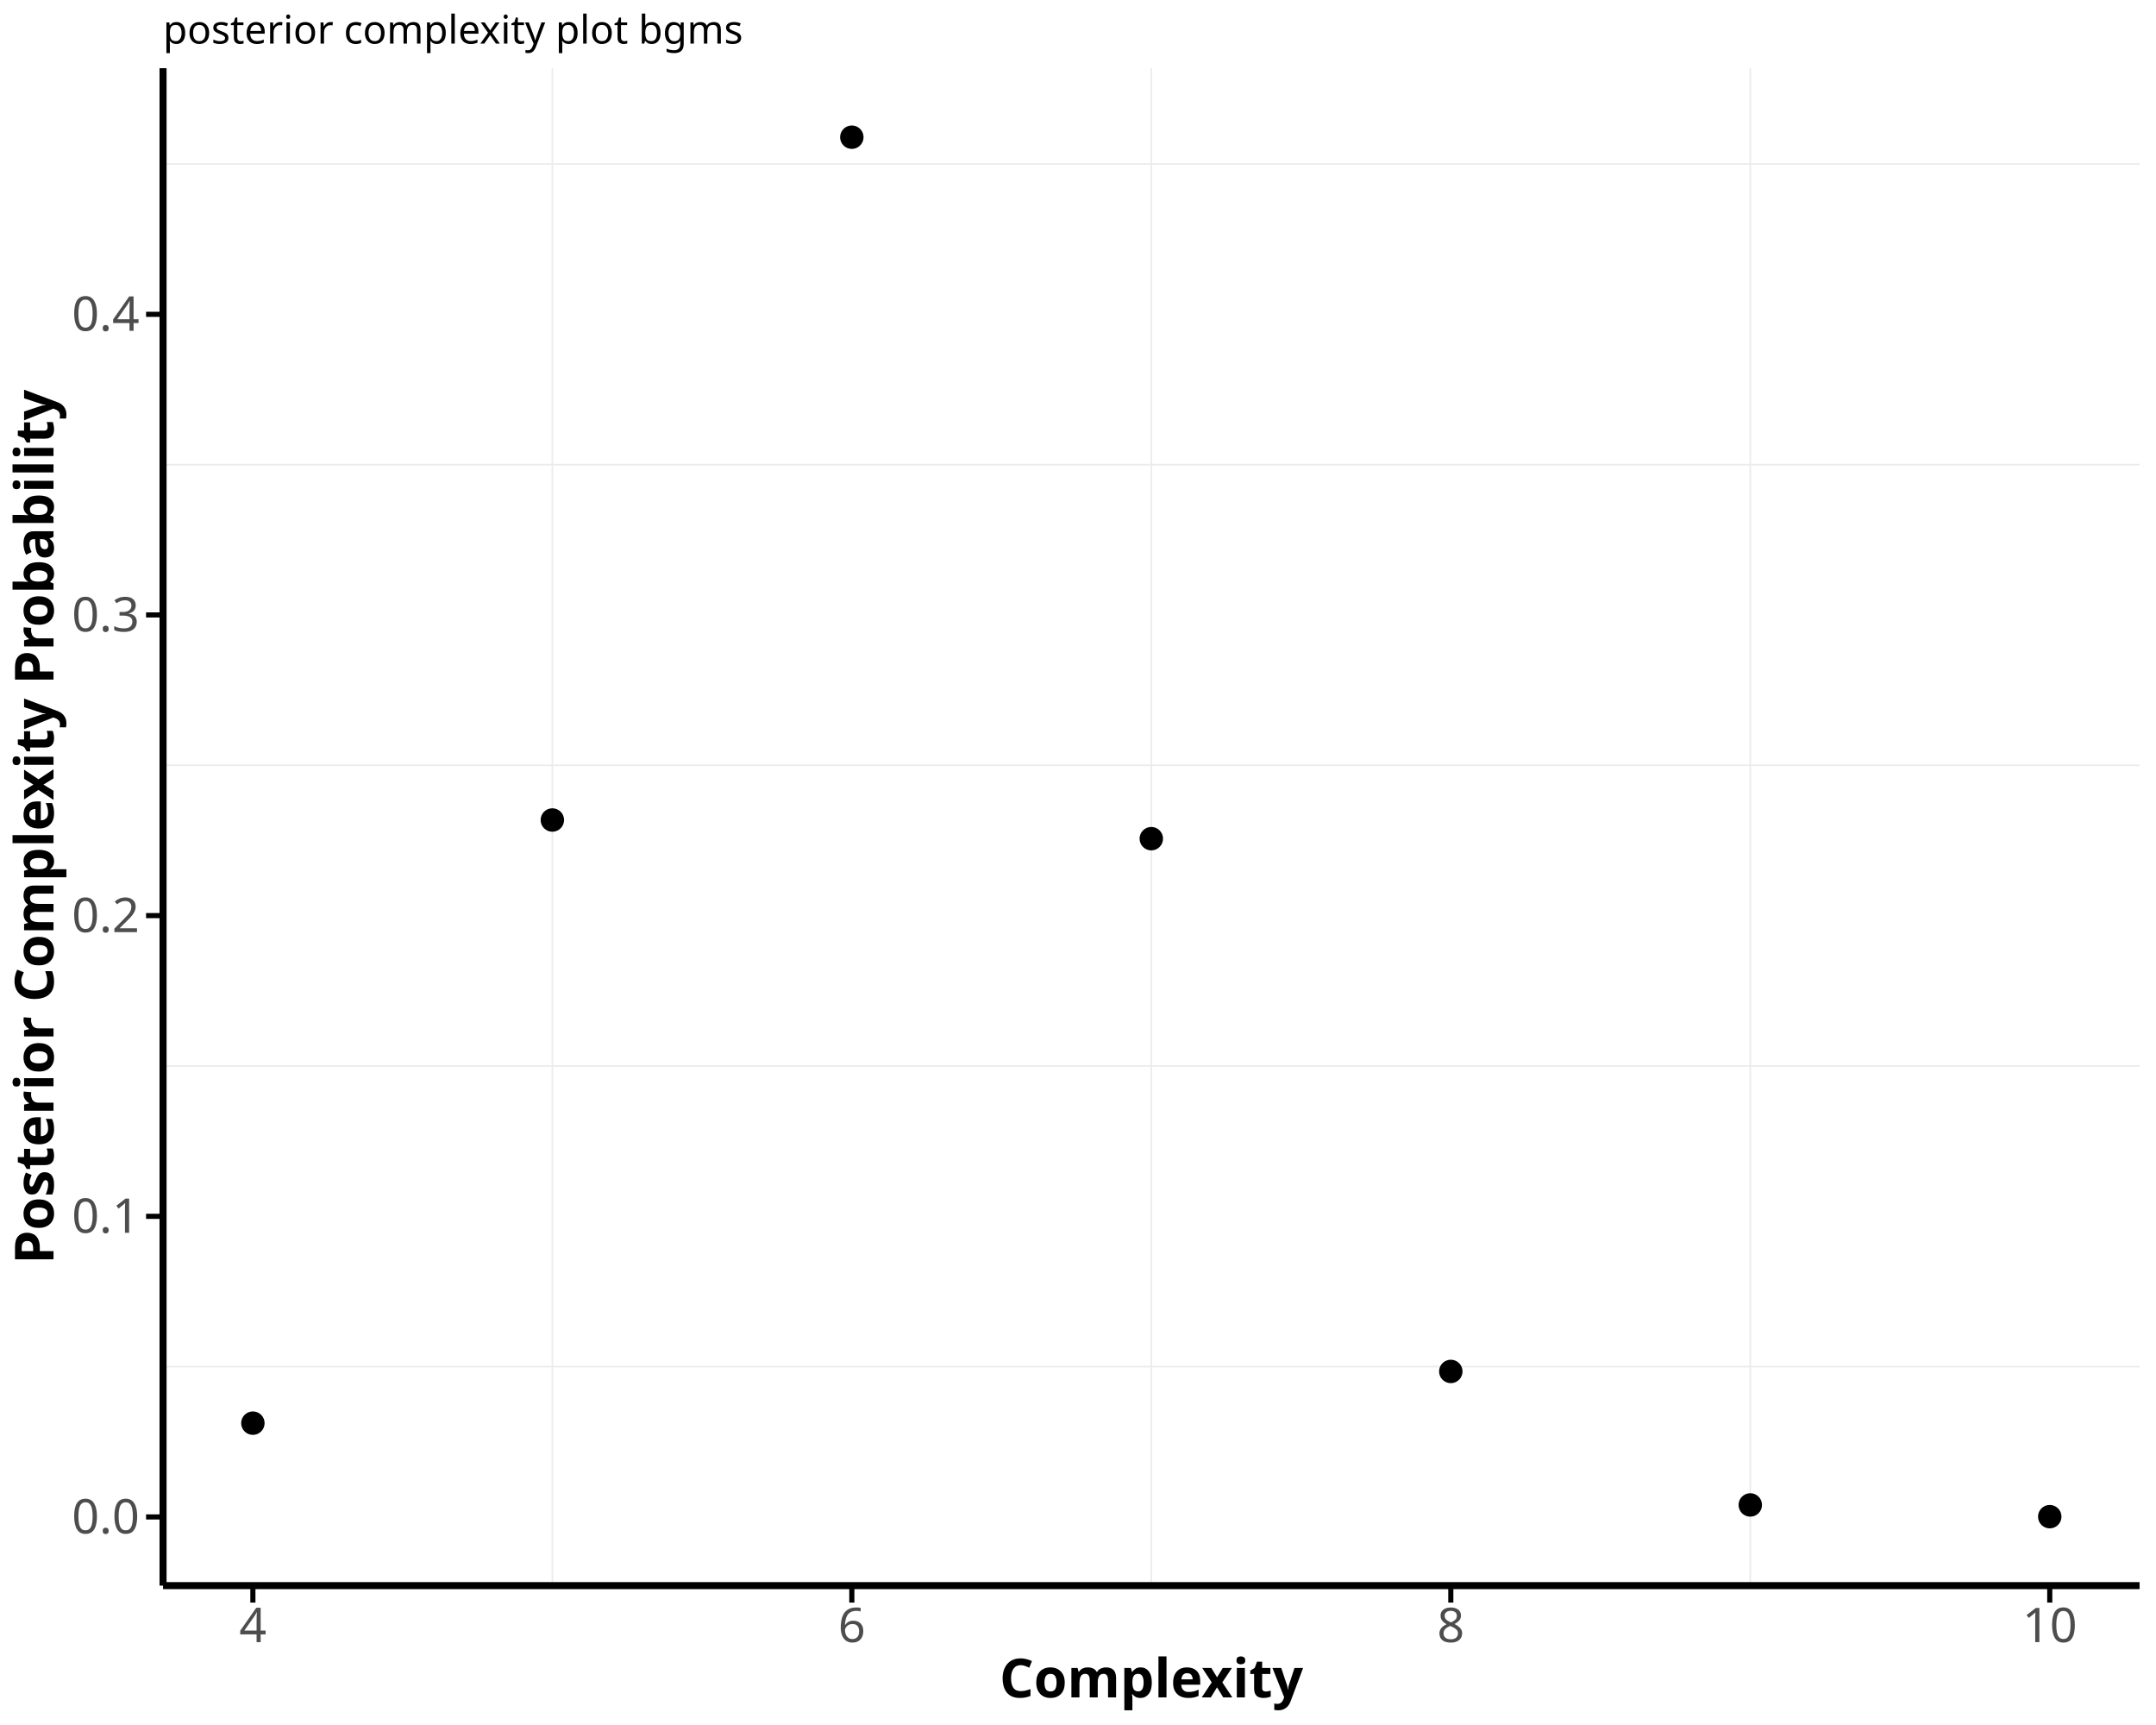
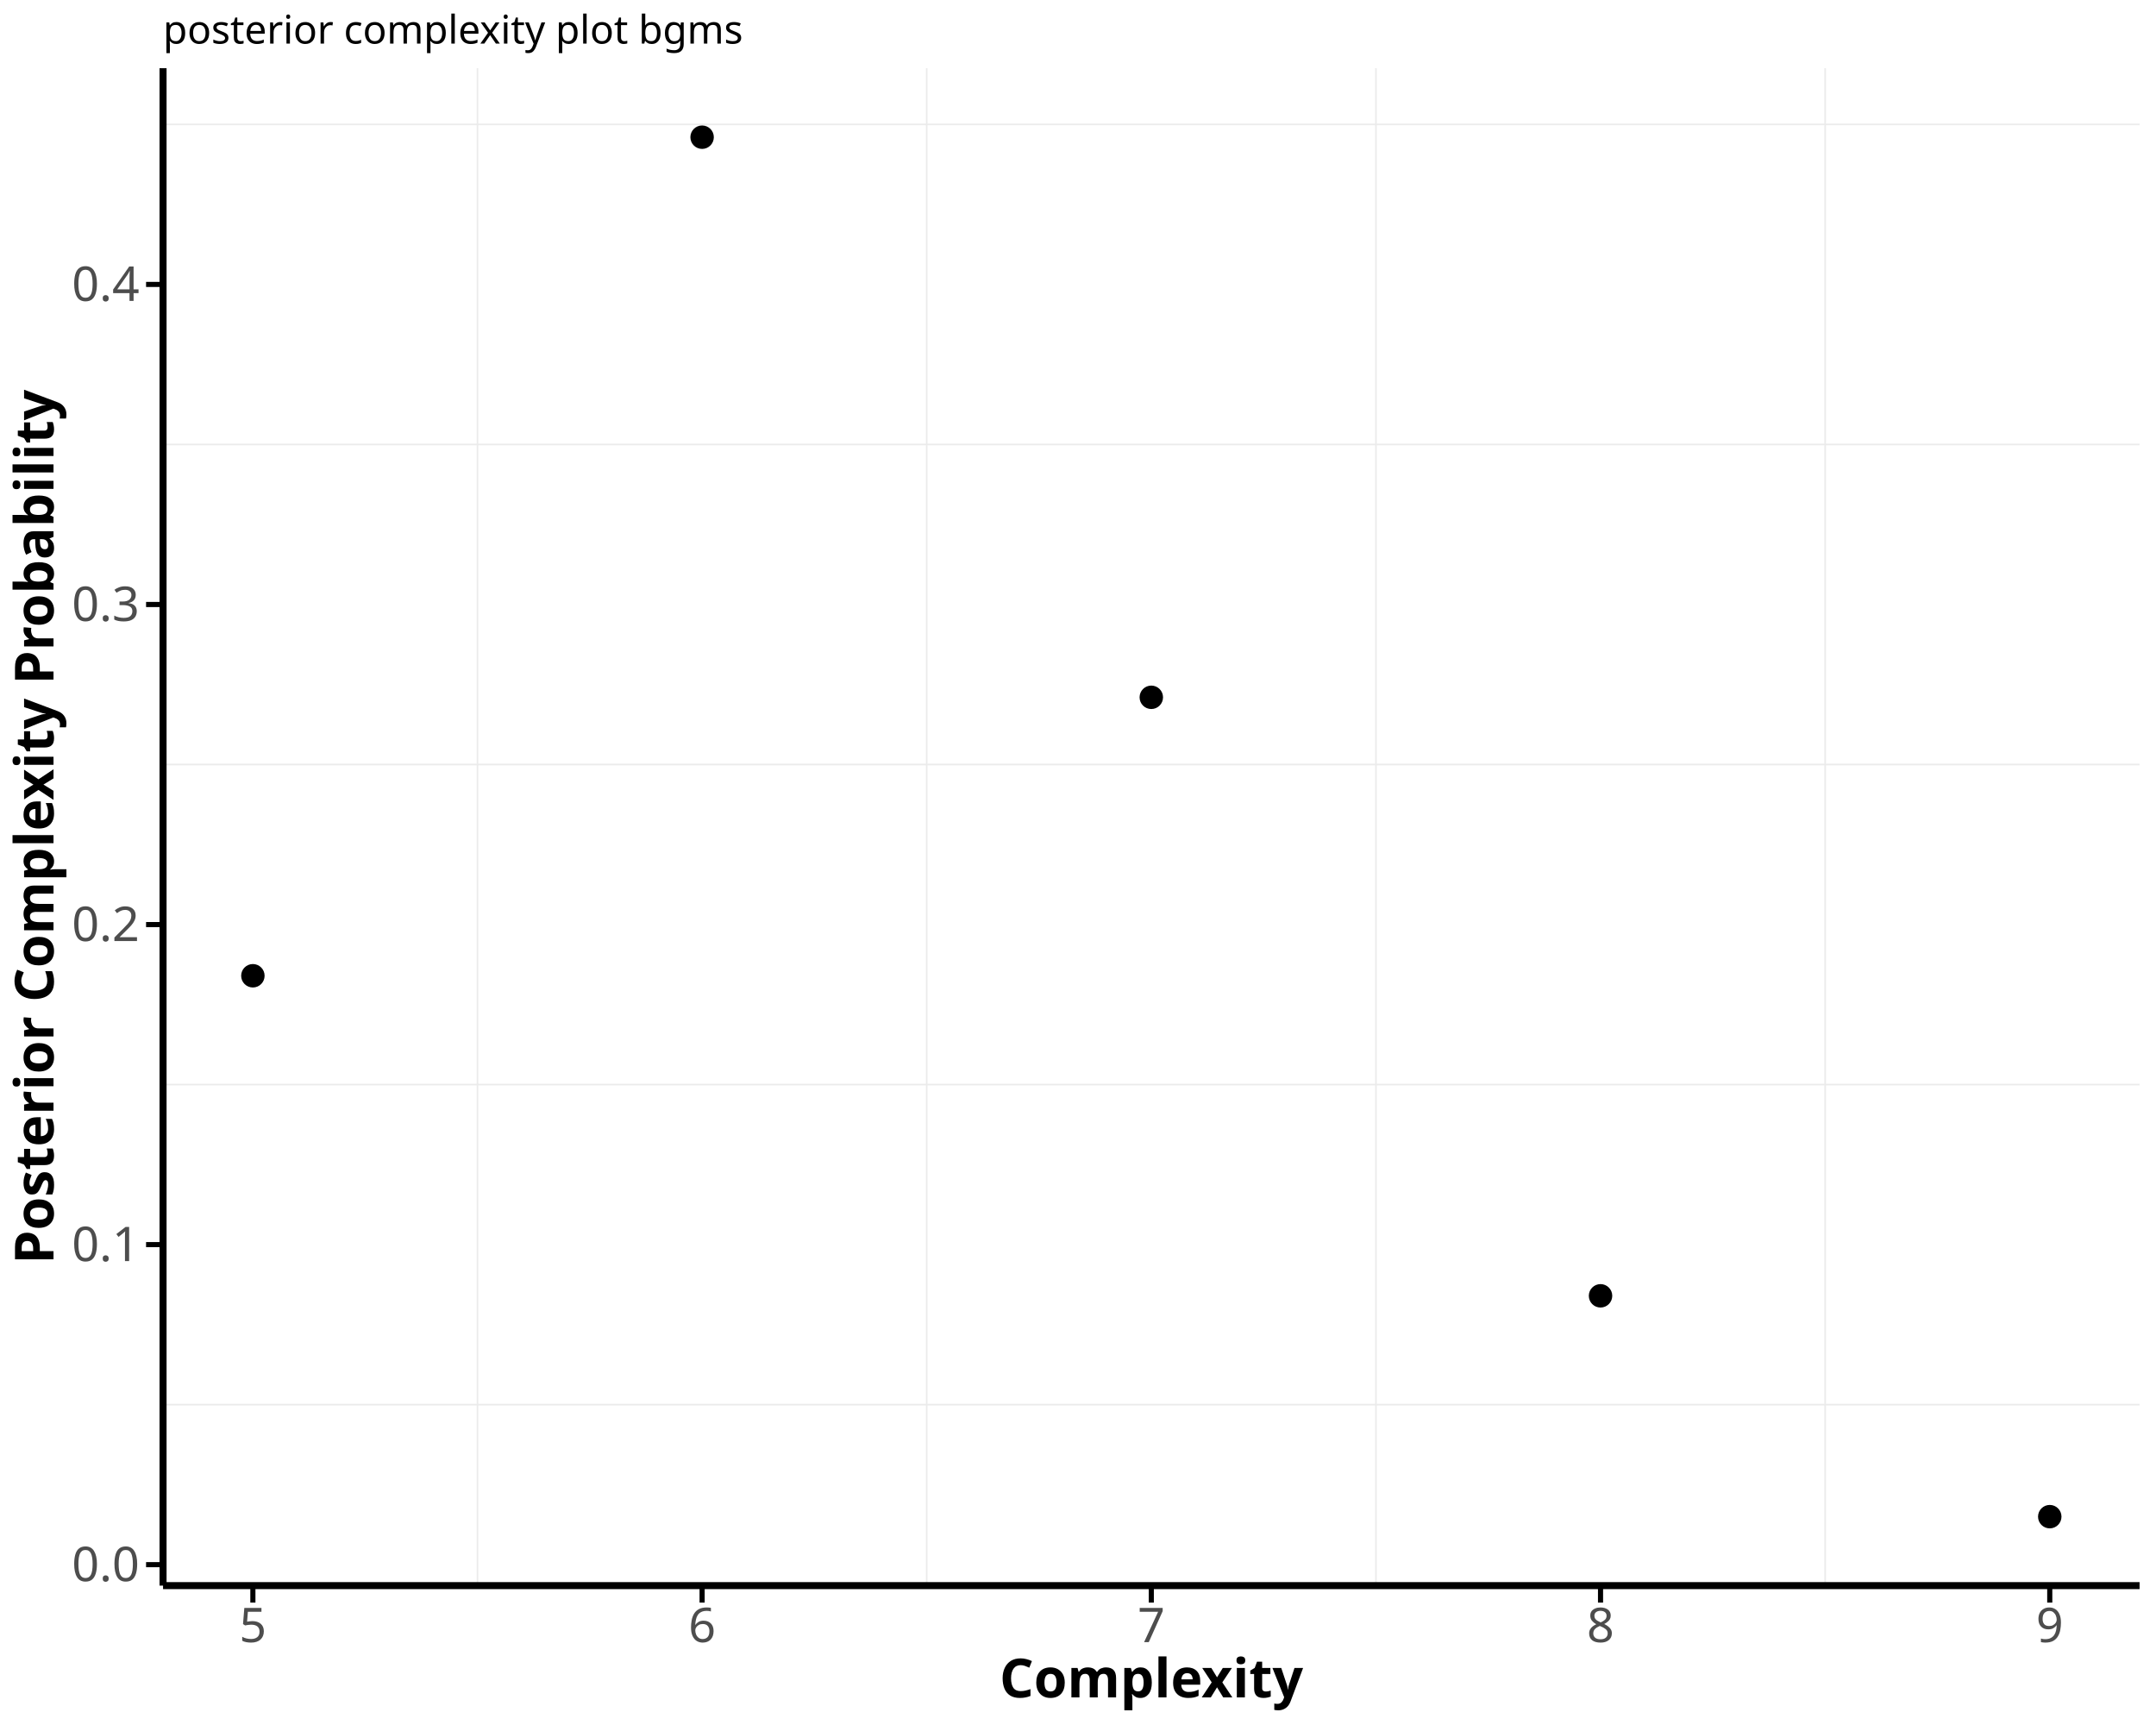
<svg xmlns="http://www.w3.org/2000/svg" class="svglite" data-engine-version="2.0" width="720.00pt" height="576.00pt" viewBox="0 0 720.00 576.00">
  <defs>
    <style type="text/css">
    .svglite line, .svglite polyline, .svglite polygon, .svglite path, .svglite rect, .svglite circle {
      fill: none;
      stroke: #000000;
      stroke-linecap: round;
      stroke-linejoin: round;
      stroke-miterlimit: 10.00;
    }
  </style>
  </defs>
  <rect width="100%" height="100%" style="stroke: none; fill: #FFFFFF;" />
  <defs>
    <clipPath id="cpMC4wMHw3MjAuMDB8MC4wMHw1NzYuMDA=">
      <rect x="0.00" y="0.00" width="720.00" height="576.00" />
    </clipPath>
  </defs>
  <g clip-path="url(#cpMC4wMHw3MjAuMDB8MC4wMHw1NzYuMDA=)">
</g>
  <defs>
    <clipPath id="cpNTQuNDV8NzE0LjUyfDIyLjc4fDUyOS40Ng==">
      <rect x="54.45" y="22.78" width="660.07" height="506.68" />
    </clipPath>
  </defs>
  <g clip-path="url(#cpNTQuNDV8NzE0LjUyfDIyLjc4fDUyOS40Ng==)">
-     <polyline points="54.45,456.33 714.52,456.33 " style="stroke-width: 0.53; stroke: #EBEBEB; stroke-linecap: butt;" />
-     <polyline points="54.45,355.94 714.52,355.94 " style="stroke-width: 0.53; stroke: #EBEBEB; stroke-linecap: butt;" />
-     <polyline points="54.45,255.54 714.52,255.54 " style="stroke-width: 0.53; stroke: #EBEBEB; stroke-linecap: butt;" />
-     <polyline points="54.45,155.15 714.52,155.15 " style="stroke-width: 0.53; stroke: #EBEBEB; stroke-linecap: butt;" />
-     <polyline points="54.45,54.75 714.52,54.75 " style="stroke-width: 0.53; stroke: #EBEBEB; stroke-linecap: butt;" />
-     <polyline points="184.46,529.46 184.46,22.78 " style="stroke-width: 0.53; stroke: #EBEBEB; stroke-linecap: butt;" />
-     <polyline points="384.48,529.46 384.48,22.78 " style="stroke-width: 0.53; stroke: #EBEBEB; stroke-linecap: butt;" />
-     <polyline points="584.51,529.46 584.51,22.78 " style="stroke-width: 0.53; stroke: #EBEBEB; stroke-linecap: butt;" />
-     <circle cx="84.45" cy="475.21" r="3.56" style="stroke-width: 0.71; fill: #000000;" />
-     <circle cx="184.46" cy="273.81" r="3.56" style="stroke-width: 0.71; fill: #000000;" />
-     <circle cx="284.47" cy="45.81" r="3.56" style="stroke-width: 0.71; fill: #000000;" />
-     <circle cx="384.48" cy="280.04" r="3.56" style="stroke-width: 0.71; fill: #000000;" />
-     <circle cx="484.50" cy="457.94" r="3.56" style="stroke-width: 0.71; fill: #000000;" />
-     <circle cx="584.51" cy="502.52" r="3.56" style="stroke-width: 0.71; fill: #000000;" />
+     <polyline points="54.45,469.03 714.52,469.03 " style="stroke-width: 0.53; stroke: #EBEBEB; stroke-linecap: butt;" />
+     <polyline points="54.45,362.15 714.52,362.15 " style="stroke-width: 0.53; stroke: #EBEBEB; stroke-linecap: butt;" />
+     <polyline points="54.45,255.28 714.52,255.28 " style="stroke-width: 0.53; stroke: #EBEBEB; stroke-linecap: butt;" />
+     <polyline points="54.45,148.41 714.52,148.41 " style="stroke-width: 0.53; stroke: #EBEBEB; stroke-linecap: butt;" />
+     <polyline points="54.45,41.54 714.52,41.54 " style="stroke-width: 0.53; stroke: #EBEBEB; stroke-linecap: butt;" />
+     <polyline points="159.46,529.46 159.46,22.78 " style="stroke-width: 0.53; stroke: #EBEBEB; stroke-linecap: butt;" />
+     <polyline points="309.48,529.46 309.48,22.78 " style="stroke-width: 0.53; stroke: #EBEBEB; stroke-linecap: butt;" />
+     <polyline points="459.49,529.46 459.49,22.78 " style="stroke-width: 0.53; stroke: #EBEBEB; stroke-linecap: butt;" />
+     <polyline points="609.51,529.46 609.51,22.78 " style="stroke-width: 0.53; stroke: #EBEBEB; stroke-linecap: butt;" />
+     <circle cx="84.45" cy="325.82" r="3.56" style="stroke-width: 0.71; fill: #000000;" />
+     <circle cx="234.47" cy="45.81" r="3.56" style="stroke-width: 0.71; fill: #000000;" />
+     <circle cx="384.48" cy="232.84" r="3.56" style="stroke-width: 0.71; fill: #000000;" />
+     <circle cx="534.50" cy="432.69" r="3.56" style="stroke-width: 0.71; fill: #000000;" />
    <circle cx="684.52" cy="506.43" r="3.56" style="stroke-width: 0.71; fill: #000000;" />
  </g>
  <g clip-path="url(#cpMC4wMHw3MjAuMDB8MC4wMHw1NzYuMDA=)">
    <polyline points="54.45,529.46 54.45,22.78 " style="stroke-width: 2.35; stroke-linecap: butt;" />
-     <text x="46.59" y="512.04" text-anchor="end" style="font-size: 16.00px; fill: #4D4D4D; font-family: sans;" textLength="22.24px" lengthAdjust="spacingAndGlyphs">0.0</text>
-     <text x="46.59" y="411.64" text-anchor="end" style="font-size: 16.00px; fill: #4D4D4D; font-family: sans;" textLength="22.24px" lengthAdjust="spacingAndGlyphs">0.1</text>
-     <text x="46.59" y="311.25" text-anchor="end" style="font-size: 16.00px; fill: #4D4D4D; font-family: sans;" textLength="22.24px" lengthAdjust="spacingAndGlyphs">0.2</text>
-     <text x="46.59" y="210.85" text-anchor="end" style="font-size: 16.00px; fill: #4D4D4D; font-family: sans;" textLength="22.24px" lengthAdjust="spacingAndGlyphs">0.3</text>
-     <text x="46.59" y="110.45" text-anchor="end" style="font-size: 16.00px; fill: #4D4D4D; font-family: sans;" textLength="22.24px" lengthAdjust="spacingAndGlyphs">0.4</text>
-     <polyline points="48.78,506.53 54.45,506.53 " style="stroke-width: 1.71; stroke-linecap: butt;" />
-     <polyline points="48.78,406.14 54.45,406.14 " style="stroke-width: 1.71; stroke-linecap: butt;" />
-     <polyline points="48.78,305.74 54.45,305.74 " style="stroke-width: 1.71; stroke-linecap: butt;" />
-     <polyline points="48.78,205.34 54.45,205.34 " style="stroke-width: 1.71; stroke-linecap: butt;" />
-     <polyline points="48.78,104.95 54.45,104.95 " style="stroke-width: 1.71; stroke-linecap: butt;" />
+     <text x="46.59" y="527.97" text-anchor="end" style="font-size: 16.00px; fill: #4D4D4D; font-family: sans;" textLength="22.24px" lengthAdjust="spacingAndGlyphs">0.0</text>
+     <text x="46.59" y="421.10" text-anchor="end" style="font-size: 16.00px; fill: #4D4D4D; font-family: sans;" textLength="22.24px" lengthAdjust="spacingAndGlyphs">0.1</text>
+     <text x="46.59" y="314.22" text-anchor="end" style="font-size: 16.00px; fill: #4D4D4D; font-family: sans;" textLength="22.24px" lengthAdjust="spacingAndGlyphs">0.2</text>
+     <text x="46.59" y="207.35" text-anchor="end" style="font-size: 16.00px; fill: #4D4D4D; font-family: sans;" textLength="22.24px" lengthAdjust="spacingAndGlyphs">0.3</text>
+     <text x="46.59" y="100.48" text-anchor="end" style="font-size: 16.00px; fill: #4D4D4D; font-family: sans;" textLength="22.24px" lengthAdjust="spacingAndGlyphs">0.4</text>
+     <polyline points="48.78,522.46 54.45,522.46 " style="stroke-width: 1.71; stroke-linecap: butt;" />
+     <polyline points="48.78,415.59 54.45,415.59 " style="stroke-width: 1.71; stroke-linecap: butt;" />
+     <polyline points="48.78,308.72 54.45,308.72 " style="stroke-width: 1.71; stroke-linecap: butt;" />
+     <polyline points="48.78,201.85 54.45,201.85 " style="stroke-width: 1.71; stroke-linecap: butt;" />
+     <polyline points="48.78,94.98 54.45,94.98 " style="stroke-width: 1.71; stroke-linecap: butt;" />
    <polyline points="54.45,529.46 714.52,529.46 " style="stroke-width: 2.35; stroke-linecap: butt;" />
    <polyline points="84.45,535.13 84.45,529.46 " style="stroke-width: 1.71; stroke-linecap: butt;" />
-     <polyline points="284.47,535.13 284.47,529.46 " style="stroke-width: 1.71; stroke-linecap: butt;" />
-     <polyline points="484.50,535.13 484.50,529.46 " style="stroke-width: 1.71; stroke-linecap: butt;" />
+     <polyline points="234.47,535.13 234.47,529.46 " style="stroke-width: 1.71; stroke-linecap: butt;" />
+     <polyline points="384.48,535.13 384.48,529.46 " style="stroke-width: 1.71; stroke-linecap: butt;" />
+     <polyline points="534.50,535.13 534.50,529.46 " style="stroke-width: 1.71; stroke-linecap: butt;" />
    <polyline points="684.52,535.13 684.52,529.46 " style="stroke-width: 1.71; stroke-linecap: butt;" />
-     <text x="84.45" y="548.33" text-anchor="middle" style="font-size: 16.00px; fill: #4D4D4D; font-family: sans;" textLength="8.90px" lengthAdjust="spacingAndGlyphs">4</text>
-     <text x="284.47" y="548.33" text-anchor="middle" style="font-size: 16.00px; fill: #4D4D4D; font-family: sans;" textLength="8.90px" lengthAdjust="spacingAndGlyphs">6</text>
-     <text x="484.50" y="548.33" text-anchor="middle" style="font-size: 16.00px; fill: #4D4D4D; font-family: sans;" textLength="8.90px" lengthAdjust="spacingAndGlyphs">8</text>
-     <text x="684.52" y="548.33" text-anchor="middle" style="font-size: 16.00px; fill: #4D4D4D; font-family: sans;" textLength="17.80px" lengthAdjust="spacingAndGlyphs">10</text>
+     <text x="84.45" y="548.33" text-anchor="middle" style="font-size: 16.00px; fill: #4D4D4D; font-family: sans;" textLength="8.90px" lengthAdjust="spacingAndGlyphs">5</text>
+     <text x="234.47" y="548.33" text-anchor="middle" style="font-size: 16.00px; fill: #4D4D4D; font-family: sans;" textLength="8.90px" lengthAdjust="spacingAndGlyphs">6</text>
+     <text x="384.48" y="548.33" text-anchor="middle" style="font-size: 16.00px; fill: #4D4D4D; font-family: sans;" textLength="8.90px" lengthAdjust="spacingAndGlyphs">7</text>
+     <text x="534.50" y="548.33" text-anchor="middle" style="font-size: 16.00px; fill: #4D4D4D; font-family: sans;" textLength="8.90px" lengthAdjust="spacingAndGlyphs">8</text>
+     <text x="684.52" y="548.33" text-anchor="middle" style="font-size: 16.00px; fill: #4D4D4D; font-family: sans;" textLength="8.90px" lengthAdjust="spacingAndGlyphs">9</text>
    <text x="384.48" y="566.78" text-anchor="middle" style="font-size: 18.00px; font-weight: bold; font-family: sans;" textLength="89.05px" lengthAdjust="spacingAndGlyphs">Complexity</text>
    <text transform="translate(17.87,276.12) rotate(-90)" text-anchor="middle" style="font-size: 18.00px; font-weight: bold; font-family: sans;" textLength="255.13px" lengthAdjust="spacingAndGlyphs">Posterior Complexity Probability</text>
    <text x="54.45" y="14.56" style="font-size: 13.20px; font-family: sans;" textLength="178.30px" lengthAdjust="spacingAndGlyphs">posterior complexity plot bgms</text>
  </g>
</svg>
